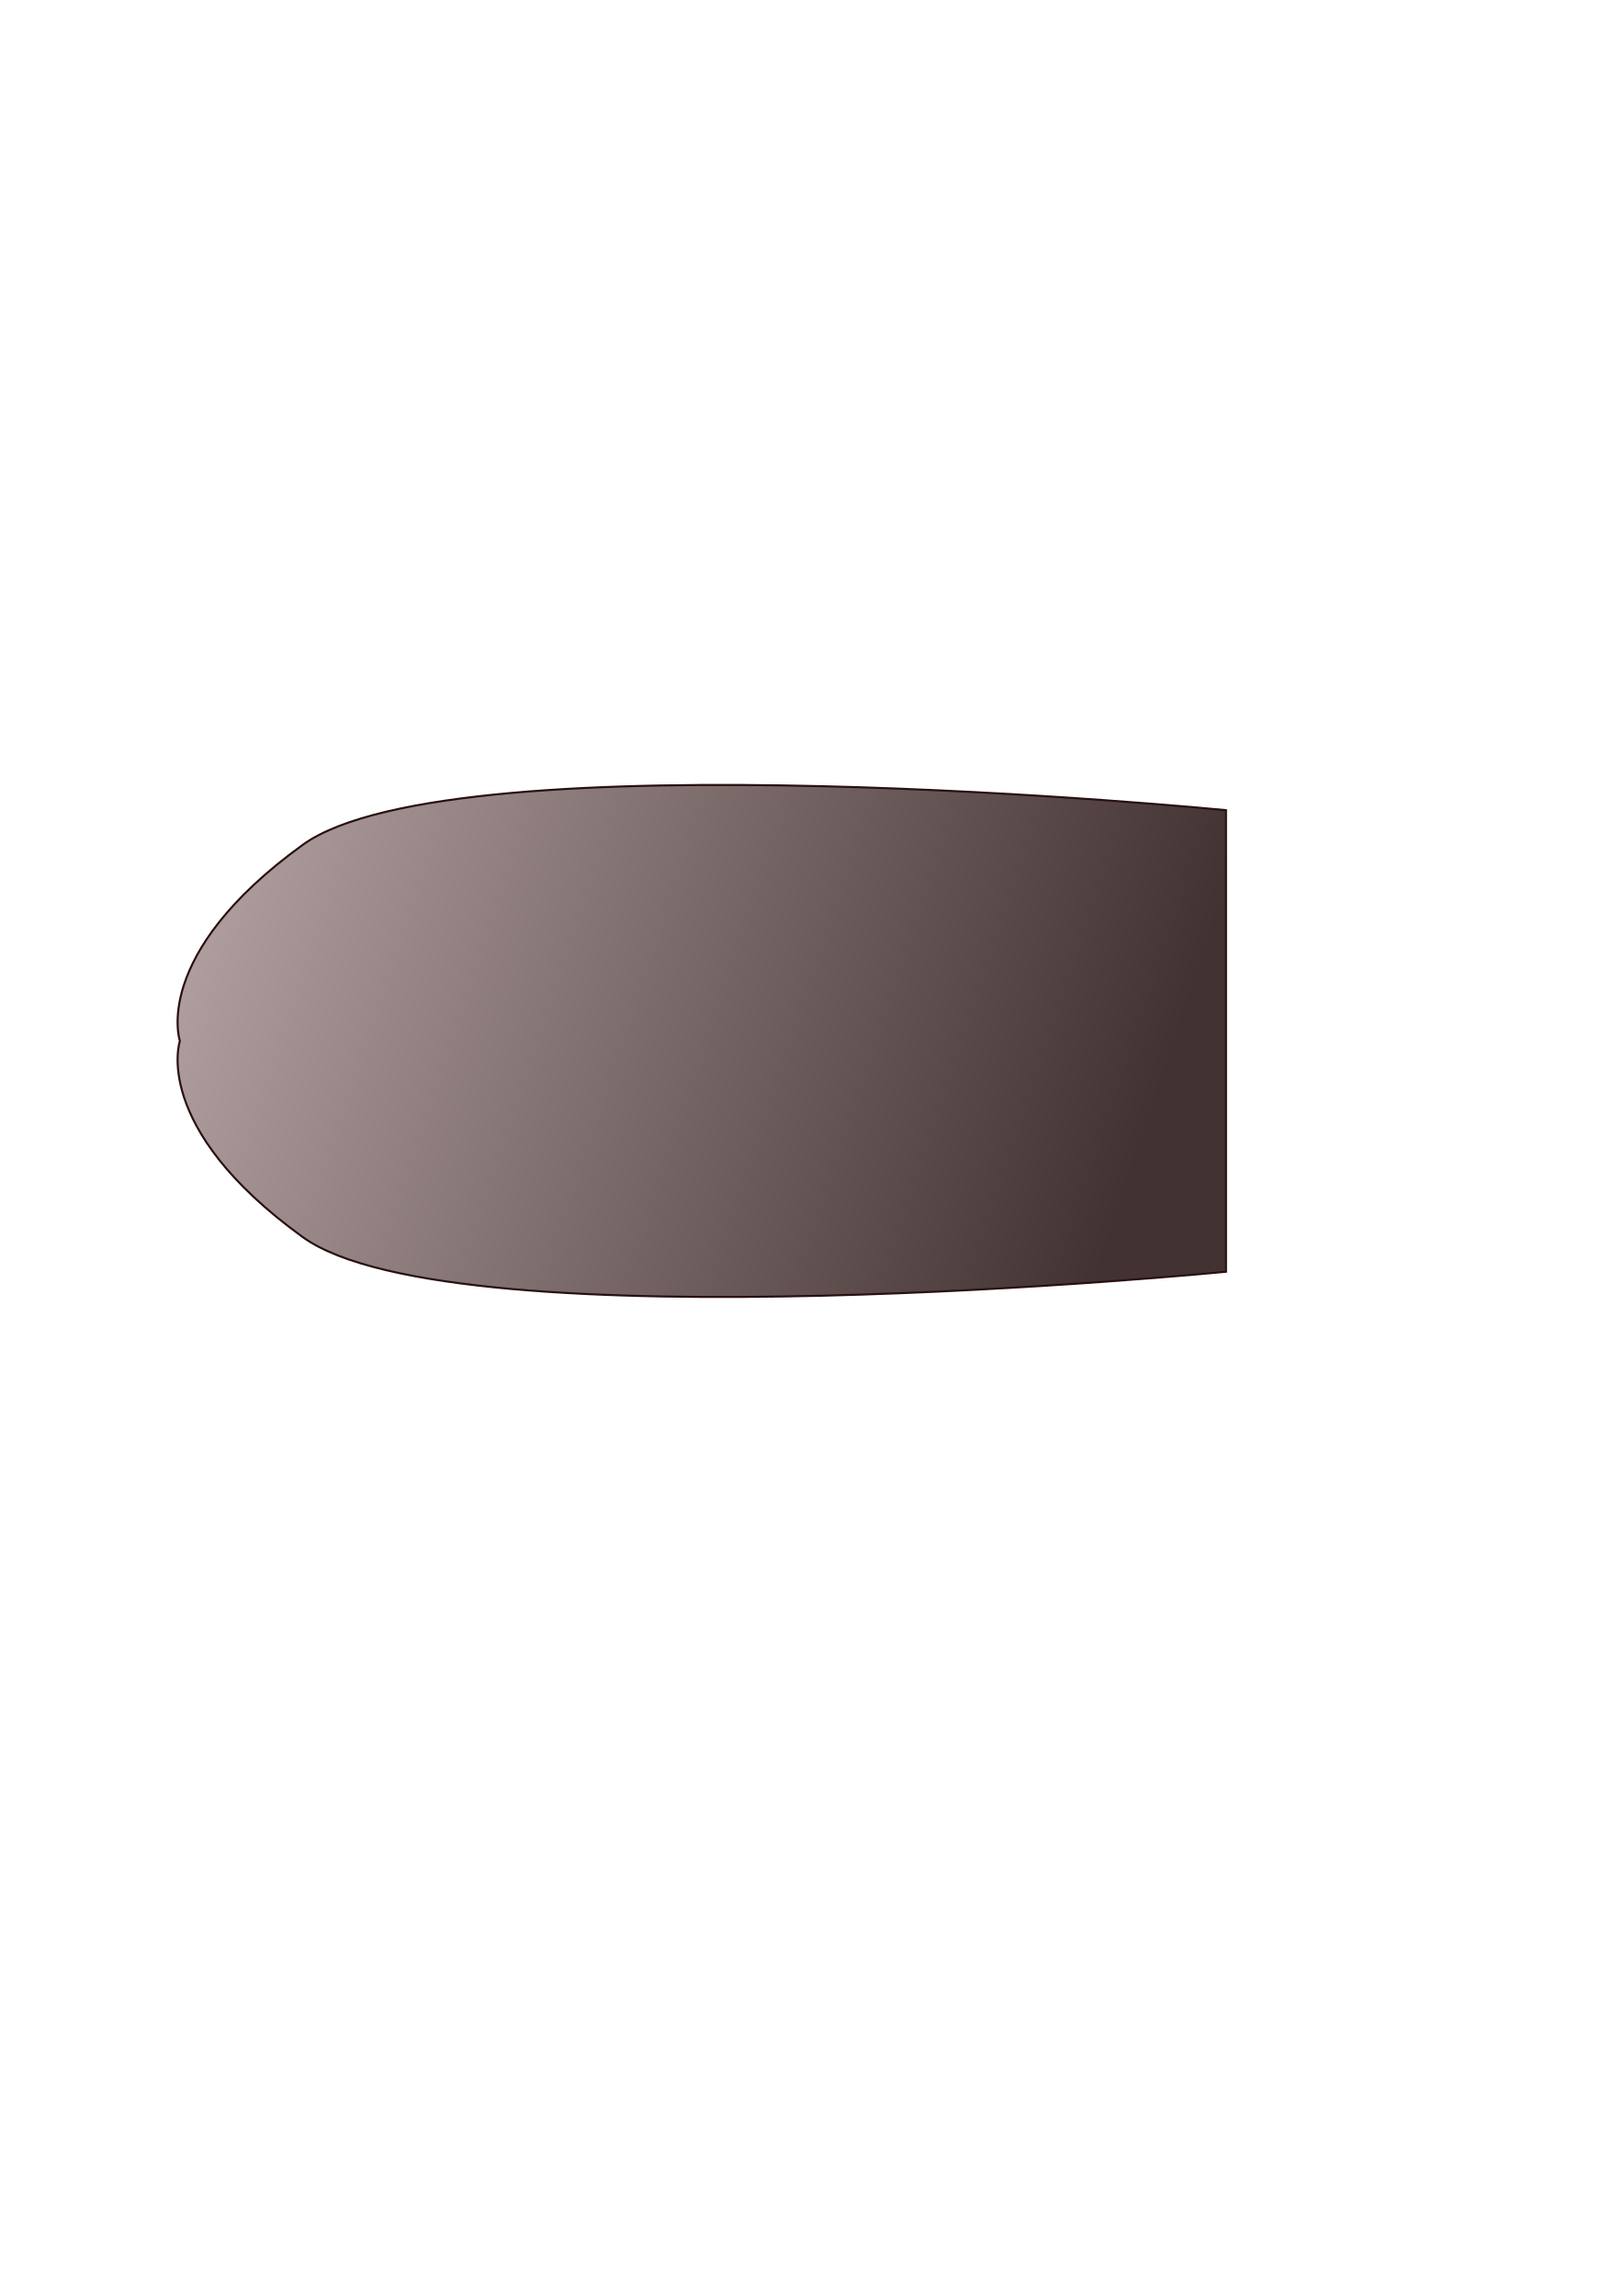
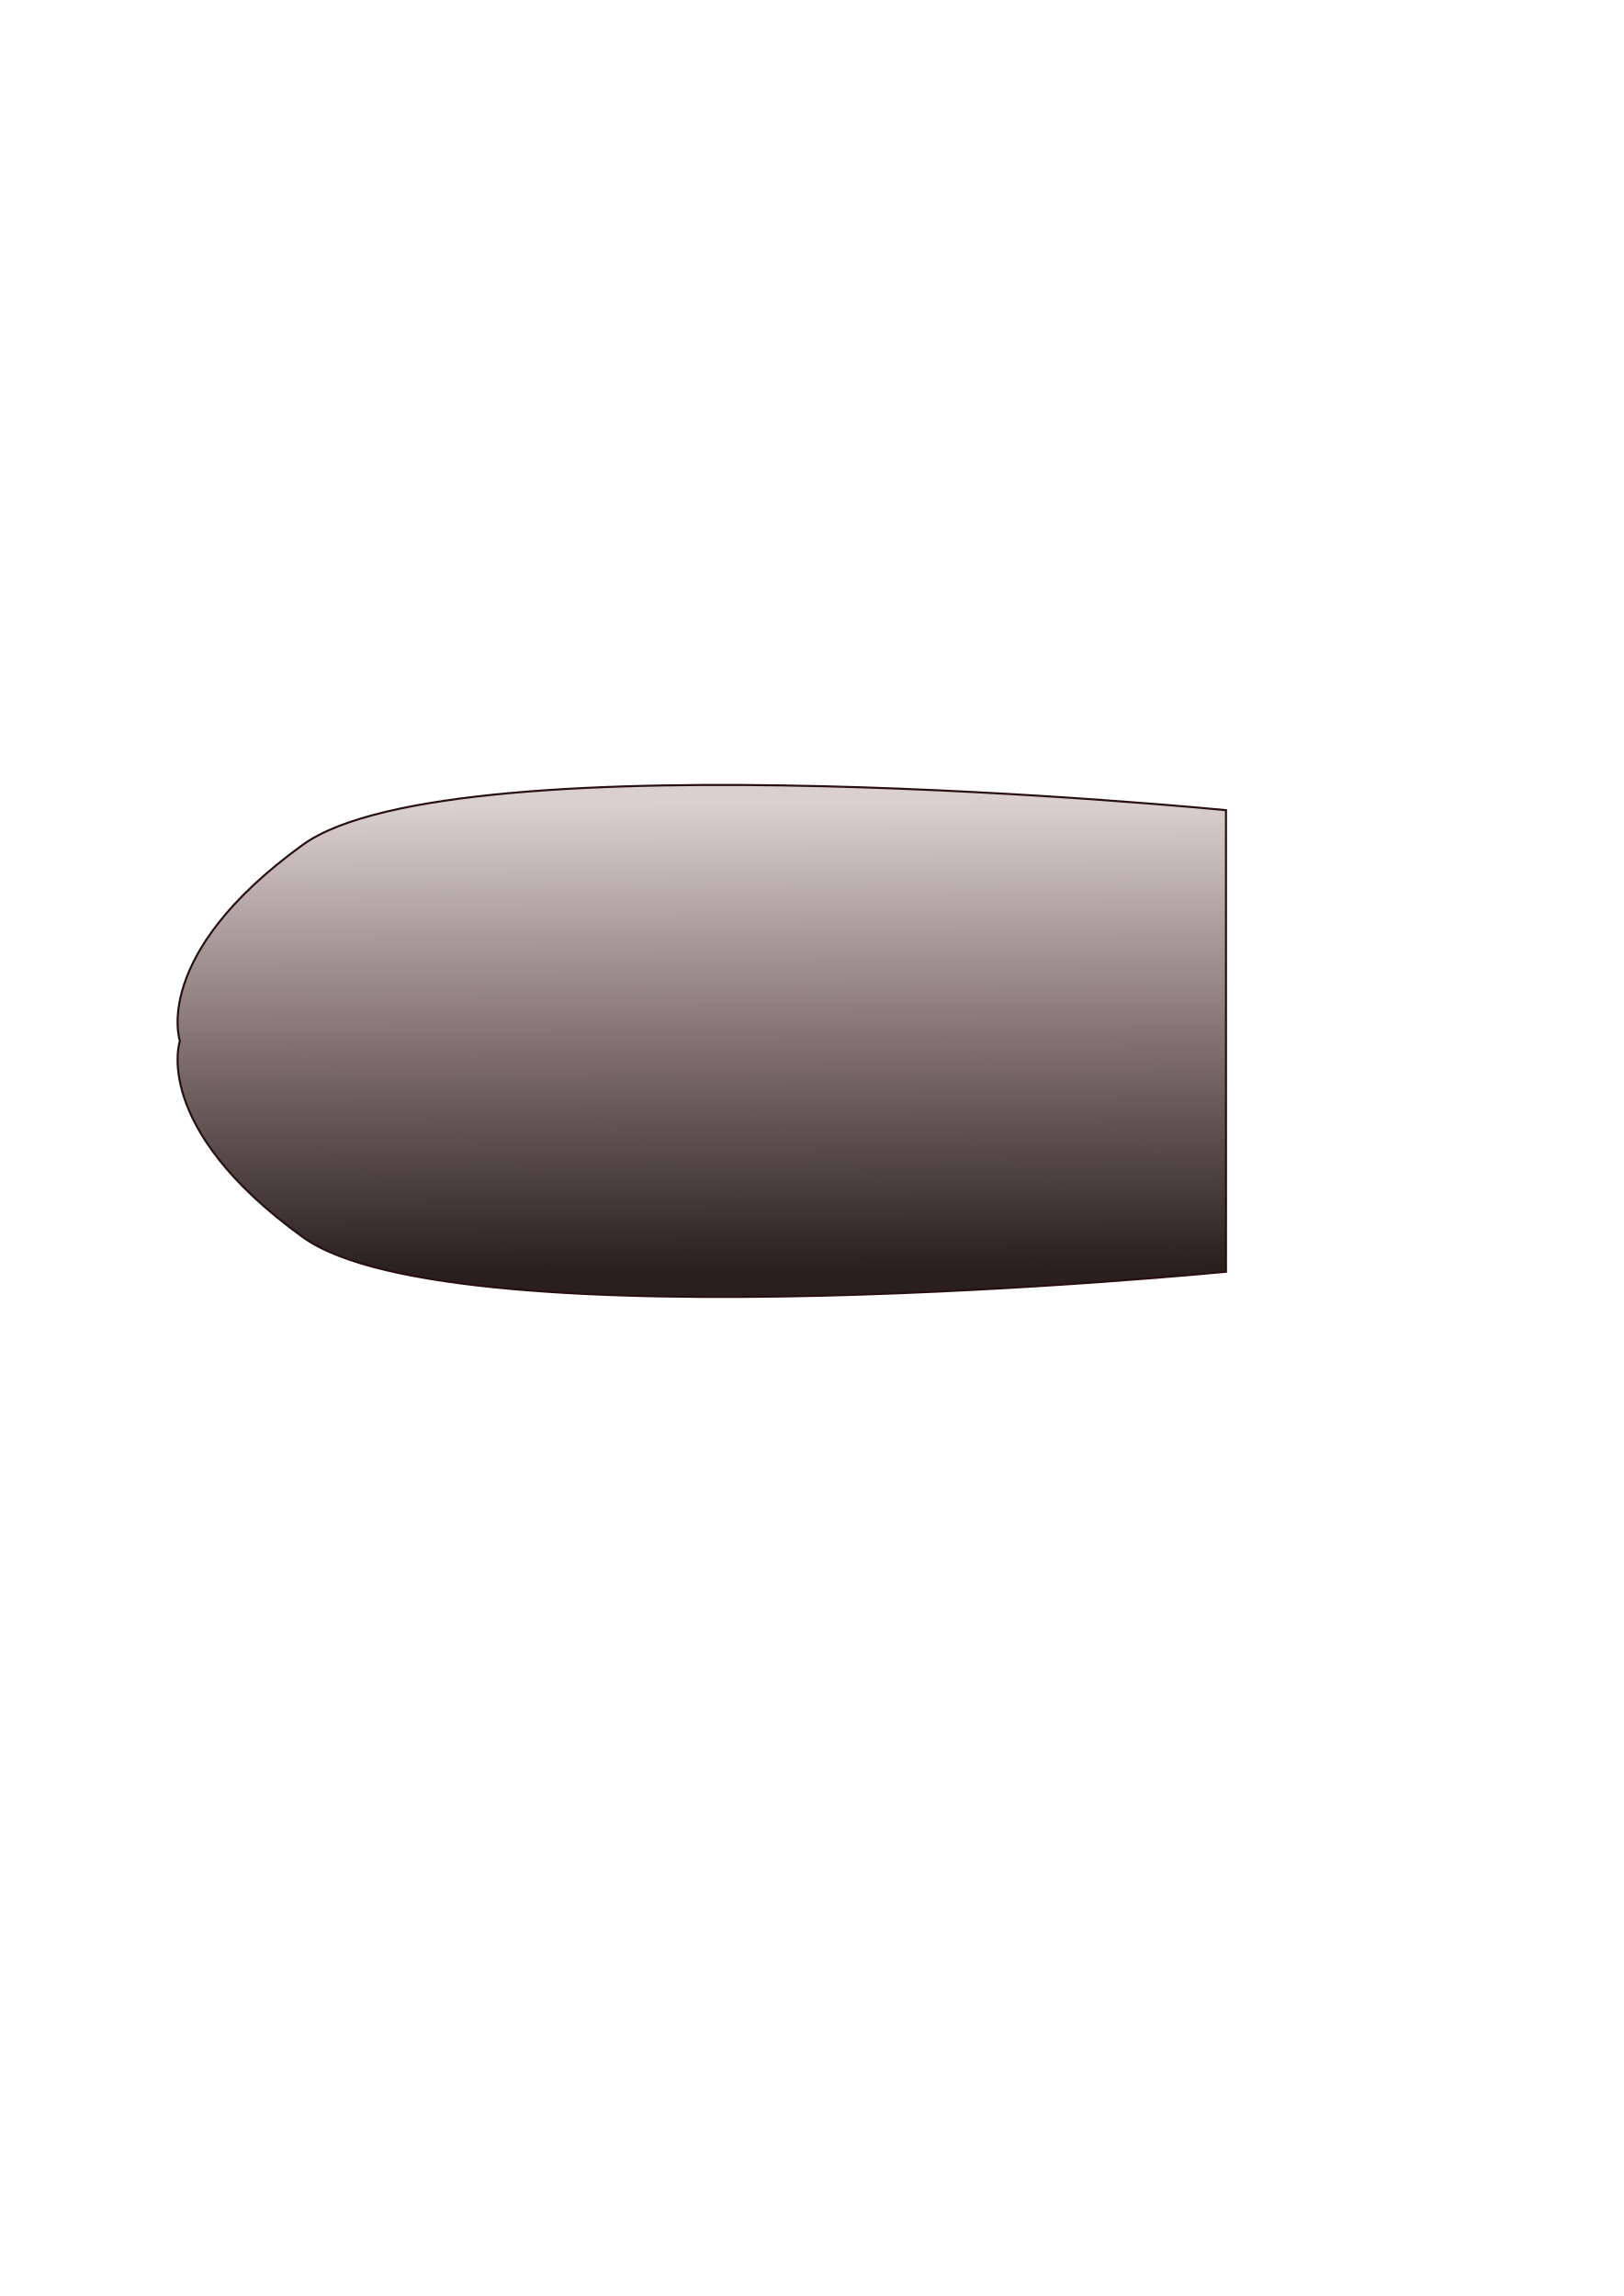
<svg xmlns="http://www.w3.org/2000/svg" xmlns:xlink="http://www.w3.org/1999/xlink" width="210mm" height="297mm" id="svg3923" version="1.1">
  <defs id="defs3925">
    <linearGradient id="linearGradient4442">
-       <stop style="stop-color:#423232;stop-opacity:1" offset="0" id="stop4444" />
-       <stop style="stop-color:#c6b4b4;stop-opacity:1" offset="1" id="stop4446" />
+       <stop style="stop-color:#291f1f;stop-opacity:1;" offset="0" id="stop4444" />
+       <stop id="stop3006" offset="0.5" style="stop-color:#847373;stop-opacity:1;" />
+       <stop style="stop-color:#dbd0d0;stop-opacity:1;" offset="1" id="stop4446" />
    </linearGradient>
-     <linearGradient xlink:href="#linearGradient4442" id="linearGradient4448" x1="560.3" y1="553.459" x2="20.879" y2="373.824" gradientUnits="userSpaceOnUse" />
+     <linearGradient xlink:href="#linearGradient4442" id="linearGradient4448" x1="358.777" y1="621.388" x2="357.506" y2="392.693" gradientUnits="userSpaceOnUse" />
  </defs>
  <g id="layer1">
    <path style="fill:url(#linearGradient4448);fill-opacity:1;stroke:#291010;stroke-opacity:1" d="M 147.935,413.072 C 222.386,359.177 599.287,396.09 599.287,396.09 l 0,225.676 c 0,0 -376.901,36.912 -451.352,-16.982 -74.451,-53.895 -60,-95.856 -60,-95.856 0,0 -14.451,-41.961 60,-95.856 z" id="rect3931" />
  </g>
</svg>
